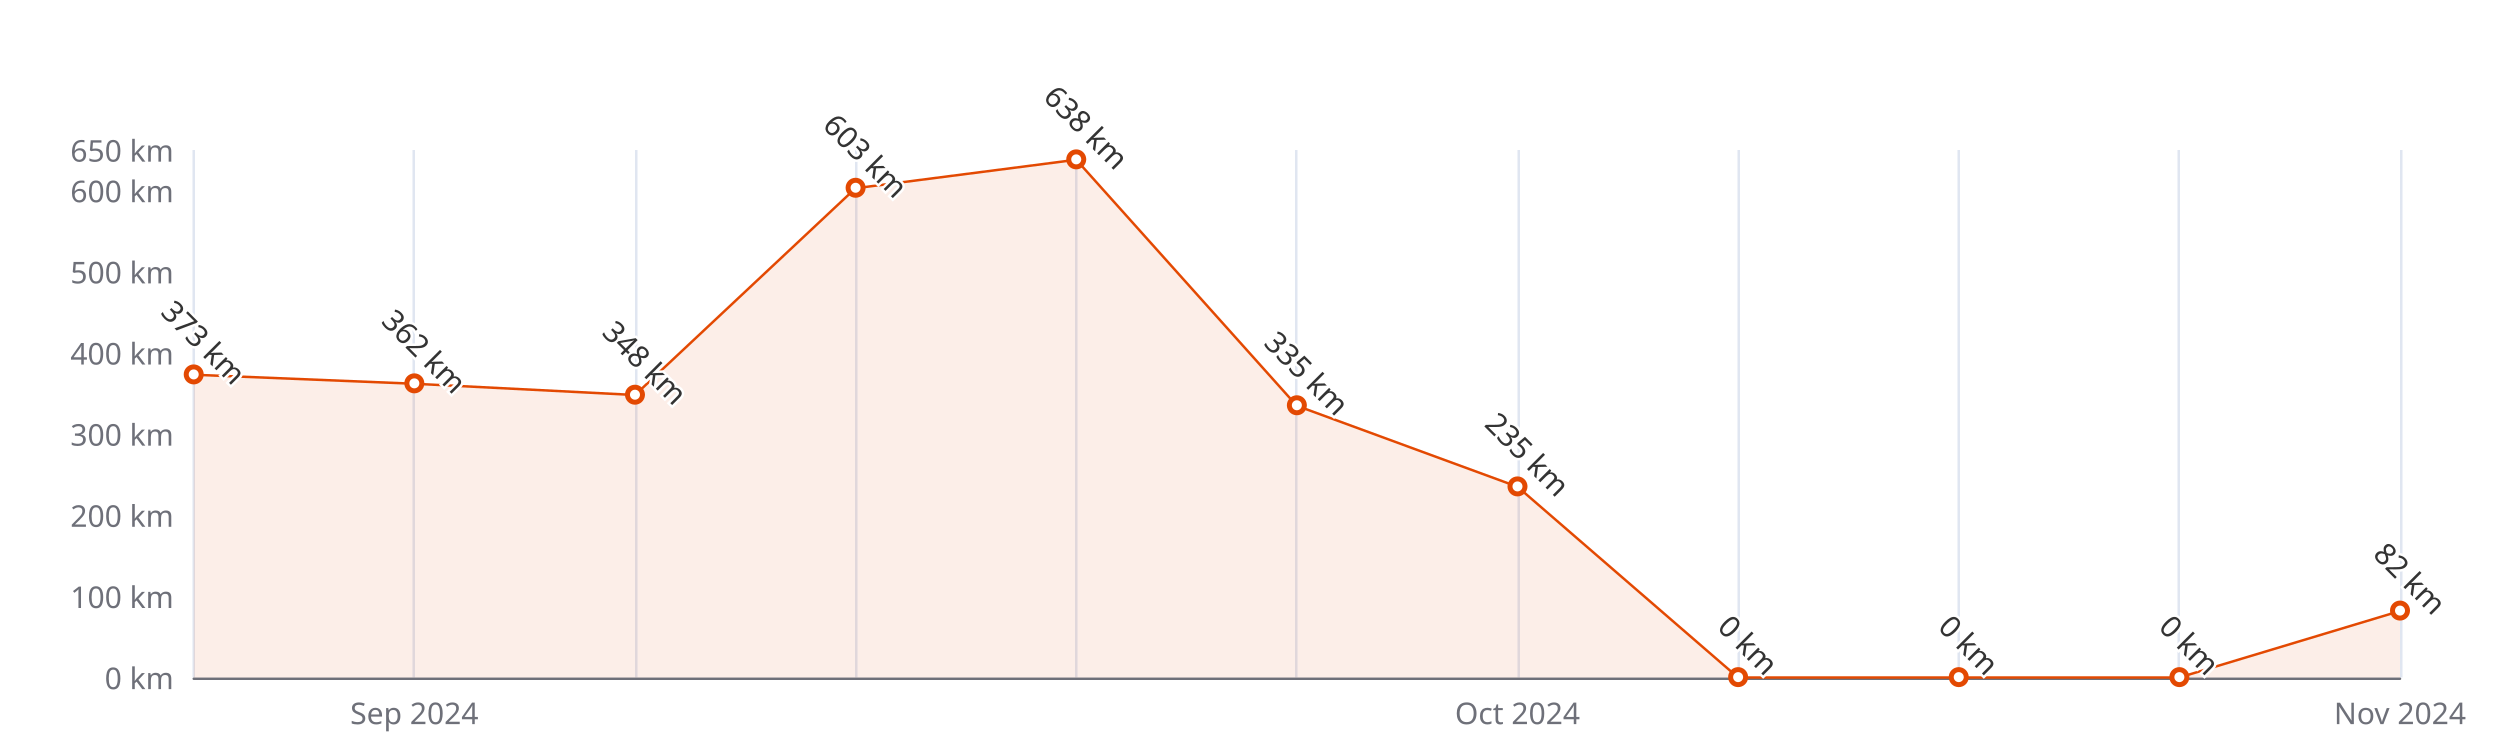
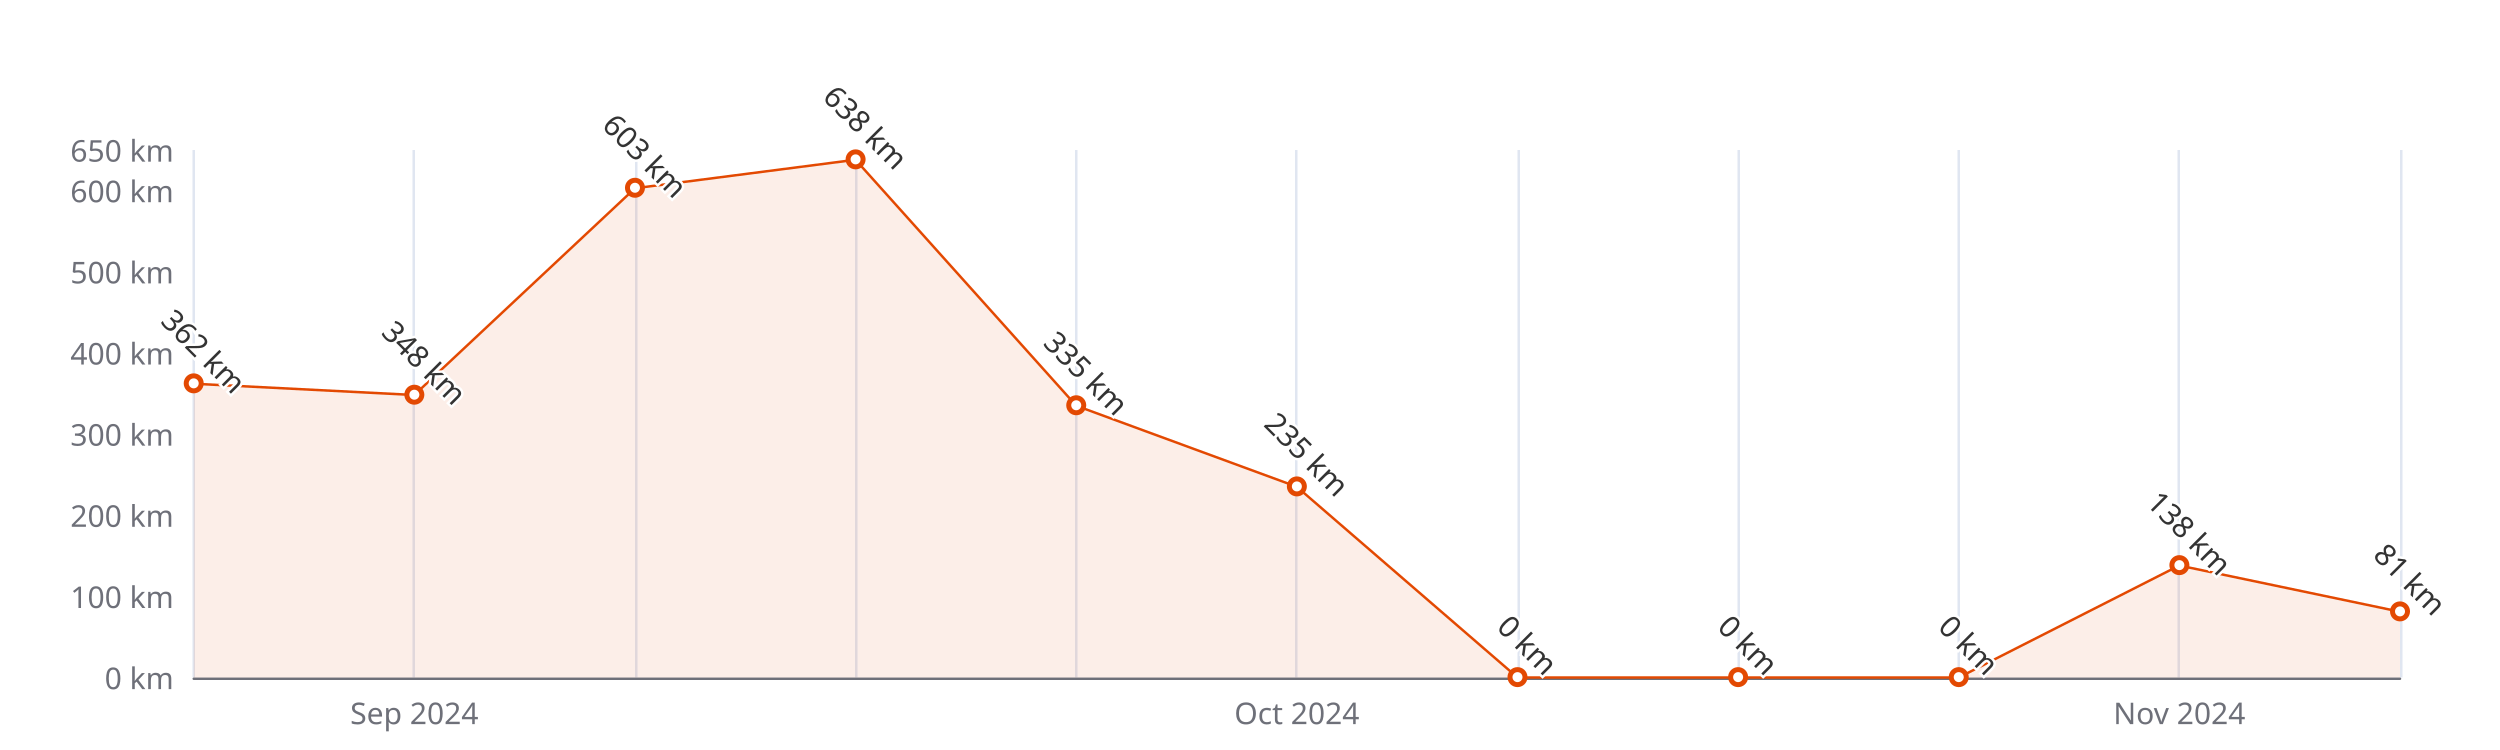
<svg xmlns="http://www.w3.org/2000/svg" width="1000" height="300" version="1.1" baseProfile="full" viewBox="0 0 1000 300">
  <rect width="1000" height="300" x="0" y="0" id="0" fill="#ffffff" />
  <path d="M77.5 60L77.5 271" fill="none" stroke="#E0E6F1" />
  <path d="M165.5 60L165.5 271" fill="none" stroke="#E0E6F1" />
  <path d="M254.5 60L254.5 271" fill="none" stroke="#E0E6F1" />
  <path d="M342.5 60L342.5 271" fill="none" stroke="#E0E6F1" />
  <path d="M430.5 60L430.5 271" fill="none" stroke="#E0E6F1" />
  <path d="M518.5 60L518.5 271" fill="none" stroke="#E0E6F1" />
  <path d="M607.5 60L607.5 271" fill="none" stroke="#E0E6F1" />
  <path d="M695.5 60L695.5 271" fill="none" stroke="#E0E6F1" />
  <path d="M783.5 60L783.5 271" fill="none" stroke="#E0E6F1" />
  <path d="M871.5 60L871.5 271" fill="none" stroke="#E0E6F1" />
  <path d="M960.5 60L960.5 271" fill="none" stroke="#E0E6F1" />
  <path d="M77.5 271.5L960 271.5" fill="none" stroke="#6E7079" stroke-linecap="round" />
  <text dominant-baseline="central" text-anchor="end" style="font-size:12px;font-family:sans-serif;" xml:space="preserve" transform="translate(69.48 271)" fill="#6E7079">0 km</text>
  <text dominant-baseline="central" text-anchor="end" style="font-size:12px;font-family:sans-serif;" xml:space="preserve" transform="translate(69.48 238.5385)" fill="#6E7079">100 km</text>
  <text dominant-baseline="central" text-anchor="end" style="font-size:12px;font-family:sans-serif;" xml:space="preserve" transform="translate(69.48 206.0769)" fill="#6E7079">200 km</text>
  <text dominant-baseline="central" text-anchor="end" style="font-size:12px;font-family:sans-serif;" xml:space="preserve" transform="translate(69.48 173.6154)" fill="#6E7079">300 km</text>
  <text dominant-baseline="central" text-anchor="end" style="font-size:12px;font-family:sans-serif;" xml:space="preserve" transform="translate(69.48 141.1538)" fill="#6E7079">400 km</text>
  <text dominant-baseline="central" text-anchor="end" style="font-size:12px;font-family:sans-serif;" xml:space="preserve" transform="translate(69.48 108.6923)" fill="#6E7079">500 km</text>
  <text dominant-baseline="central" text-anchor="end" style="font-size:12px;font-family:sans-serif;" xml:space="preserve" transform="translate(69.48 76.2308)" fill="#6E7079">600 km</text>
  <text dominant-baseline="central" text-anchor="end" style="font-size:12px;font-family:sans-serif;" xml:space="preserve" transform="translate(69.48 60)" fill="#6E7079">650 km</text>
  <text dominant-baseline="central" text-anchor="middle" style="font-size:12px;font-family:sans-serif;" xml:space="preserve" y="6" transform="translate(165.732 279)" fill="#6E7079">Sep 2024</text>
-   <text dominant-baseline="central" text-anchor="middle" style="font-size:12px;font-family:sans-serif;" xml:space="preserve" y="6" transform="translate(606.992 279)" fill="#6E7079">Oct 2024</text>
-   <text dominant-baseline="central" text-anchor="middle" style="font-size:12px;font-family:sans-serif;" xml:space="preserve" y="6" transform="translate(960 279)" fill="#6E7079">Nov 2024</text>
+   <text dominant-baseline="central" text-anchor="middle" style="font-size:12px;font-family:sans-serif;" xml:space="preserve" y="6" transform="translate(518.74 279)" fill="#6E7079">Oct 2024</text>
+   <text dominant-baseline="central" text-anchor="middle" style="font-size:12px;font-family:sans-serif;" xml:space="preserve" y="6" transform="translate(871.748 279)" fill="#6E7079">Nov 2024</text>
  <g clip-path="url(#zr5-c0)">
-     <path d="M77.5 149.9L165.7 153.5L254 158L342.2 75.3L430.5 63.9L518.7 162.3L607 194.7L695.2 271L783.5 271L871.7 271L960 244.4L960 271L871.7 271L783.5 271L695.2 271L607 271L518.7 271L430.5 271L342.2 271L254 271L165.7 271L77.5 271Z" fill="rgb(227,73,2)" fill-opacity="0.09" />
-     <path d="M77.5 149.9L165.7 153.5L254 158L342.2 75.3L430.5 63.9L518.7 162.3L607 194.7L695.2 271L783.5 271L871.7 271L960 244.4" fill="none" stroke="#E34902" stroke-linejoin="bevel" />
+     <path d="M77.5 153.5L165.7 158L254 75.3L342.2 63.9L430.5 162.3L518.7 194.7L607 271L695.2 271L783.5 271L871.7 226.2L960 244.7L960 271L871.7 271L783.5 271L695.2 271L607 271L518.7 271L430.5 271L342.2 271L254 271L165.7 271L77.5 271Z" fill="rgb(227,73,2)" fill-opacity="0.09" />
+     <path d="M77.5 153.5L165.7 158L254 75.3L342.2 63.9L430.5 162.3L518.7 194.7L607 271L695.2 271L783.5 271L871.7 226.2L960 244.7" fill="none" stroke="#E34902" stroke-linejoin="bevel" />
  </g>
-   <path d="M1 0A1 1 0 1 1 1 -0.1A1 1 0 0 1 1 0" transform="matrix(3,0,0,3,77.48,149.9185)" fill="#fff" stroke="#E34902" stroke-width="0.667" />
-   <path d="M1 0A1 1 0 1 1 1 -0.1A1 1 0 0 1 1 0" transform="matrix(3,0,0,3,165.732,153.4892)" fill="#fff" stroke="#E34902" stroke-width="0.667" />
-   <path d="M1 0A1 1 0 1 1 1 -0.1A1 1 0 0 1 1 0" transform="matrix(3,0,0,3,253.984,158.0338)" fill="#fff" stroke="#E34902" stroke-width="0.667" />
-   <path d="M1 0A1 1 0 1 1 1 -0.1A1 1 0 0 1 1 0" transform="matrix(3,0,0,3,342.236,75.2569)" fill="#fff" stroke="#E34902" stroke-width="0.667" />
-   <path d="M1 0A1 1 0 1 1 1 -0.1A1 1 0 0 1 1 0" transform="matrix(3,0,0,3,430.488,63.8954)" fill="#fff" stroke="#E34902" stroke-width="0.667" />
-   <path d="M1 0A1 1 0 1 1 1 -0.1A1 1 0 0 1 1 0" transform="matrix(3,0,0,3,518.74,162.2538)" fill="#fff" stroke="#E34902" stroke-width="0.667" />
-   <path d="M1 0A1 1 0 1 1 1 -0.1A1 1 0 0 1 1 0" transform="matrix(3,0,0,3,606.992,194.7154)" fill="#fff" stroke="#E34902" stroke-width="0.667" />
+   <path d="M1 0A1 1 0 1 1 1 -0.1A1 1 0 0 1 1 0" transform="matrix(3,0,0,3,77.48,153.4892)" fill="#fff" stroke="#E34902" stroke-width="0.667" />
+   <path d="M1 0A1 1 0 1 1 1 -0.1A1 1 0 0 1 1 0" transform="matrix(3,0,0,3,165.732,158.0338)" fill="#fff" stroke="#E34902" stroke-width="0.667" />
+   <path d="M1 0A1 1 0 1 1 1 -0.1A1 1 0 0 1 1 0" transform="matrix(3,0,0,3,253.984,75.2569)" fill="#fff" stroke="#E34902" stroke-width="0.667" />
+   <path d="M1 0A1 1 0 1 1 1 -0.1A1 1 0 0 1 1 0" transform="matrix(3,0,0,3,342.236,63.8954)" fill="#fff" stroke="#E34902" stroke-width="0.667" />
+   <path d="M1 0A1 1 0 1 1 1 -0.1A1 1 0 0 1 1 0" transform="matrix(3,0,0,3,430.488,162.2538)" fill="#fff" stroke="#E34902" stroke-width="0.667" />
+   <path d="M1 0A1 1 0 1 1 1 -0.1A1 1 0 0 1 1 0" transform="matrix(3,0,0,3,518.74,194.7154)" fill="#fff" stroke="#E34902" stroke-width="0.667" />
+   <path d="M1 0A1 1 0 1 1 1 -0.1A1 1 0 0 1 1 0" transform="matrix(3,0,0,3,606.992,271)" fill="#fff" stroke="#E34902" stroke-width="0.667" />
  <path d="M1 0A1 1 0 1 1 1 -0.1A1 1 0 0 1 1 0" transform="matrix(3,0,0,3,695.244,271)" fill="#fff" stroke="#E34902" stroke-width="0.667" />
  <path d="M1 0A1 1 0 1 1 1 -0.1A1 1 0 0 1 1 0" transform="matrix(3,0,0,3,783.496,271)" fill="#fff" stroke="#E34902" stroke-width="0.667" />
-   <path d="M1 0A1 1 0 1 1 1 -0.1A1 1 0 0 1 1 0" transform="matrix(3,0,0,3,871.748,271)" fill="#fff" stroke="#E34902" stroke-width="0.667" />
-   <path d="M1 0A1 1 0 1 1 1 -0.1A1 1 0 0 1 1 0" transform="matrix(3,0,0,3,960,244.3815)" fill="#fff" stroke="#E34902" stroke-width="0.667" />
-   <text dominant-baseline="central" text-anchor="middle" style="font-size:12px;font-family:sans-serif;" xml:space="preserve" y="-6" transform="matrix(0.707,0.707,-0.707,0.707,77.48,140.9185)" fill="#333" stroke="rgb(255,255,255)" stroke-width="2" paint-order="stroke" stroke-miterlimit="2">373 km</text>
-   <text dominant-baseline="central" text-anchor="middle" style="font-size:12px;font-family:sans-serif;" xml:space="preserve" y="-6" transform="matrix(0.707,0.707,-0.707,0.707,165.732,144.4892)" fill="#333" stroke="rgb(255,255,255)" stroke-width="2" paint-order="stroke" stroke-miterlimit="2">362 km</text>
-   <text dominant-baseline="central" text-anchor="middle" style="font-size:12px;font-family:sans-serif;" xml:space="preserve" y="-6" transform="matrix(0.707,0.707,-0.707,0.707,253.984,149.0338)" fill="#333" stroke="rgb(255,255,255)" stroke-width="2" paint-order="stroke" stroke-miterlimit="2">348 km</text>
-   <text dominant-baseline="central" text-anchor="middle" style="font-size:12px;font-family:sans-serif;" xml:space="preserve" y="-6" transform="matrix(0.707,0.707,-0.707,0.707,342.236,66.2569)" fill="#333" stroke="rgb(255,255,255)" stroke-width="2" paint-order="stroke" stroke-miterlimit="2">603 km</text>
-   <text dominant-baseline="central" text-anchor="middle" style="font-size:12px;font-family:sans-serif;" xml:space="preserve" y="-6" transform="matrix(0.707,0.707,-0.707,0.707,430.488,54.8954)" fill="#333" stroke="rgb(255,255,255)" stroke-width="2" paint-order="stroke" stroke-miterlimit="2">638 km</text>
-   <text dominant-baseline="central" text-anchor="middle" style="font-size:12px;font-family:sans-serif;" xml:space="preserve" y="-6" transform="matrix(0.707,0.707,-0.707,0.707,518.74,153.2538)" fill="#333" stroke="rgb(255,255,255)" stroke-width="2" paint-order="stroke" stroke-miterlimit="2">335 km</text>
-   <text dominant-baseline="central" text-anchor="middle" style="font-size:12px;font-family:sans-serif;" xml:space="preserve" y="-6" transform="matrix(0.707,0.707,-0.707,0.707,606.992,185.7154)" fill="#333" stroke="rgb(255,255,255)" stroke-width="2" paint-order="stroke" stroke-miterlimit="2">235 km</text>
+   <path d="M1 0A1 1 0 1 1 1 -0.1A1 1 0 0 1 1 0" transform="matrix(3,0,0,3,871.748,226.2031)" fill="#fff" stroke="#E34902" stroke-width="0.667" />
+   <path d="M1 0A1 1 0 1 1 1 -0.1A1 1 0 0 1 1 0" transform="matrix(3,0,0,3,960,244.7061)" fill="#fff" stroke="#E34902" stroke-width="0.667" />
+   <text dominant-baseline="central" text-anchor="middle" style="font-size:12px;font-family:sans-serif;" xml:space="preserve" y="-6" transform="matrix(0.707,0.707,-0.707,0.707,77.48,144.4892)" fill="#333" stroke="rgb(255,255,255)" stroke-width="2" paint-order="stroke" stroke-miterlimit="2">362 km</text>
+   <text dominant-baseline="central" text-anchor="middle" style="font-size:12px;font-family:sans-serif;" xml:space="preserve" y="-6" transform="matrix(0.707,0.707,-0.707,0.707,165.732,149.0338)" fill="#333" stroke="rgb(255,255,255)" stroke-width="2" paint-order="stroke" stroke-miterlimit="2">348 km</text>
+   <text dominant-baseline="central" text-anchor="middle" style="font-size:12px;font-family:sans-serif;" xml:space="preserve" y="-6" transform="matrix(0.707,0.707,-0.707,0.707,253.984,66.2569)" fill="#333" stroke="rgb(255,255,255)" stroke-width="2" paint-order="stroke" stroke-miterlimit="2">603 km</text>
+   <text dominant-baseline="central" text-anchor="middle" style="font-size:12px;font-family:sans-serif;" xml:space="preserve" y="-6" transform="matrix(0.707,0.707,-0.707,0.707,342.236,54.8954)" fill="#333" stroke="rgb(255,255,255)" stroke-width="2" paint-order="stroke" stroke-miterlimit="2">638 km</text>
+   <text dominant-baseline="central" text-anchor="middle" style="font-size:12px;font-family:sans-serif;" xml:space="preserve" y="-6" transform="matrix(0.707,0.707,-0.707,0.707,430.488,153.2538)" fill="#333" stroke="rgb(255,255,255)" stroke-width="2" paint-order="stroke" stroke-miterlimit="2">335 km</text>
+   <text dominant-baseline="central" text-anchor="middle" style="font-size:12px;font-family:sans-serif;" xml:space="preserve" y="-6" transform="matrix(0.707,0.707,-0.707,0.707,518.74,185.7154)" fill="#333" stroke="rgb(255,255,255)" stroke-width="2" paint-order="stroke" stroke-miterlimit="2">235 km</text>
+   <text dominant-baseline="central" text-anchor="middle" style="font-size:12px;font-family:sans-serif;" xml:space="preserve" y="-6" transform="matrix(0.707,0.707,-0.707,0.707,606.992,262)" fill="#333" stroke="rgb(255,255,255)" stroke-width="2" paint-order="stroke" stroke-miterlimit="2">0 km</text>
  <text dominant-baseline="central" text-anchor="middle" style="font-size:12px;font-family:sans-serif;" xml:space="preserve" y="-6" transform="matrix(0.707,0.707,-0.707,0.707,695.244,262)" fill="#333" stroke="rgb(255,255,255)" stroke-width="2" paint-order="stroke" stroke-miterlimit="2">0 km</text>
  <text dominant-baseline="central" text-anchor="middle" style="font-size:12px;font-family:sans-serif;" xml:space="preserve" y="-6" transform="matrix(0.707,0.707,-0.707,0.707,783.496,262)" fill="#333" stroke="rgb(255,255,255)" stroke-width="2" paint-order="stroke" stroke-miterlimit="2">0 km</text>
-   <text dominant-baseline="central" text-anchor="middle" style="font-size:12px;font-family:sans-serif;" xml:space="preserve" y="-6" transform="matrix(0.707,0.707,-0.707,0.707,871.748,262)" fill="#333" stroke="rgb(255,255,255)" stroke-width="2" paint-order="stroke" stroke-miterlimit="2">0 km</text>
-   <text dominant-baseline="central" text-anchor="middle" style="font-size:12px;font-family:sans-serif;" xml:space="preserve" y="-6" transform="matrix(0.707,0.707,-0.707,0.707,960,235.3815)" fill="#333" stroke="rgb(255,255,255)" stroke-width="2" paint-order="stroke" stroke-miterlimit="2">82 km</text>
+   <text dominant-baseline="central" text-anchor="middle" style="font-size:12px;font-family:sans-serif;" xml:space="preserve" y="-6" transform="matrix(0.707,0.707,-0.707,0.707,871.748,217.2031)" fill="#333" stroke="rgb(255,255,255)" stroke-width="2" paint-order="stroke" stroke-miterlimit="2">138 km</text>
+   <text dominant-baseline="central" text-anchor="middle" style="font-size:12px;font-family:sans-serif;" xml:space="preserve" y="-6" transform="matrix(0.707,0.707,-0.707,0.707,960,235.7061)" fill="#333" stroke="rgb(255,255,255)" stroke-width="2" paint-order="stroke" stroke-miterlimit="2">81 km</text>
  <defs>
    <clipPath id="zr5-c0">
      <path d="M76 59.5l884 0l0 212l-884 0Z" fill="#000" />
    </clipPath>
  </defs>
</svg>
